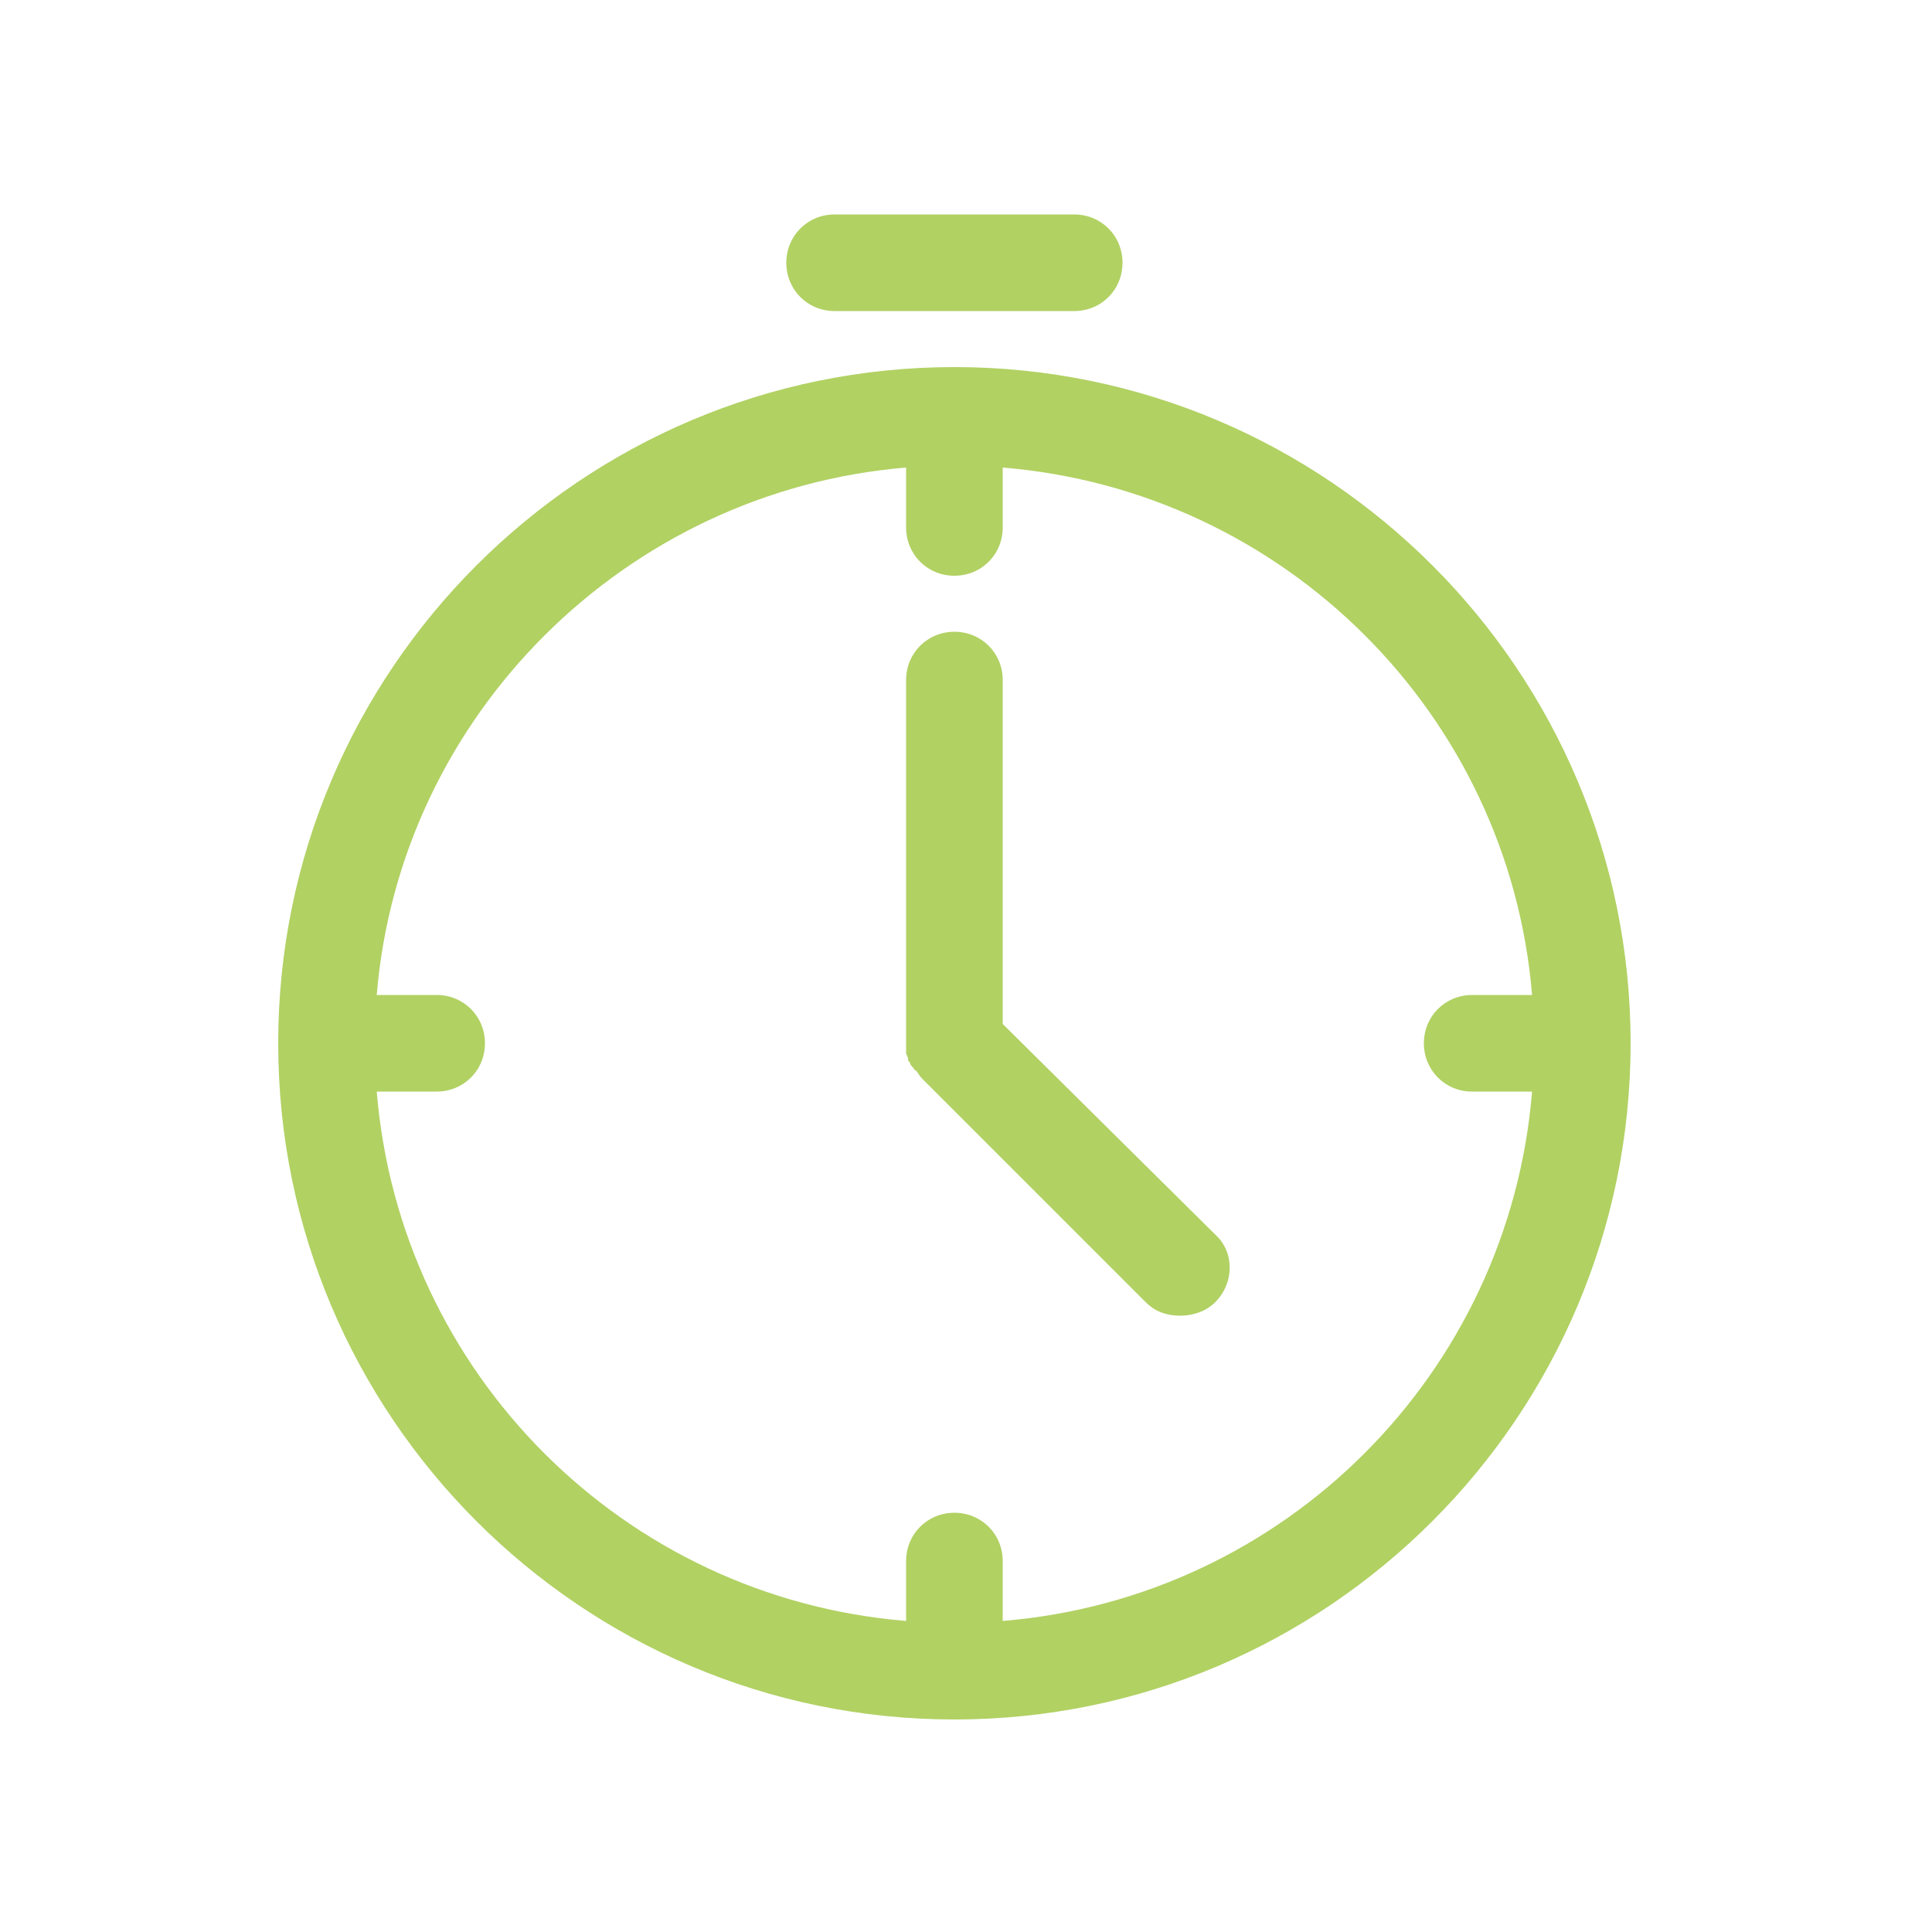
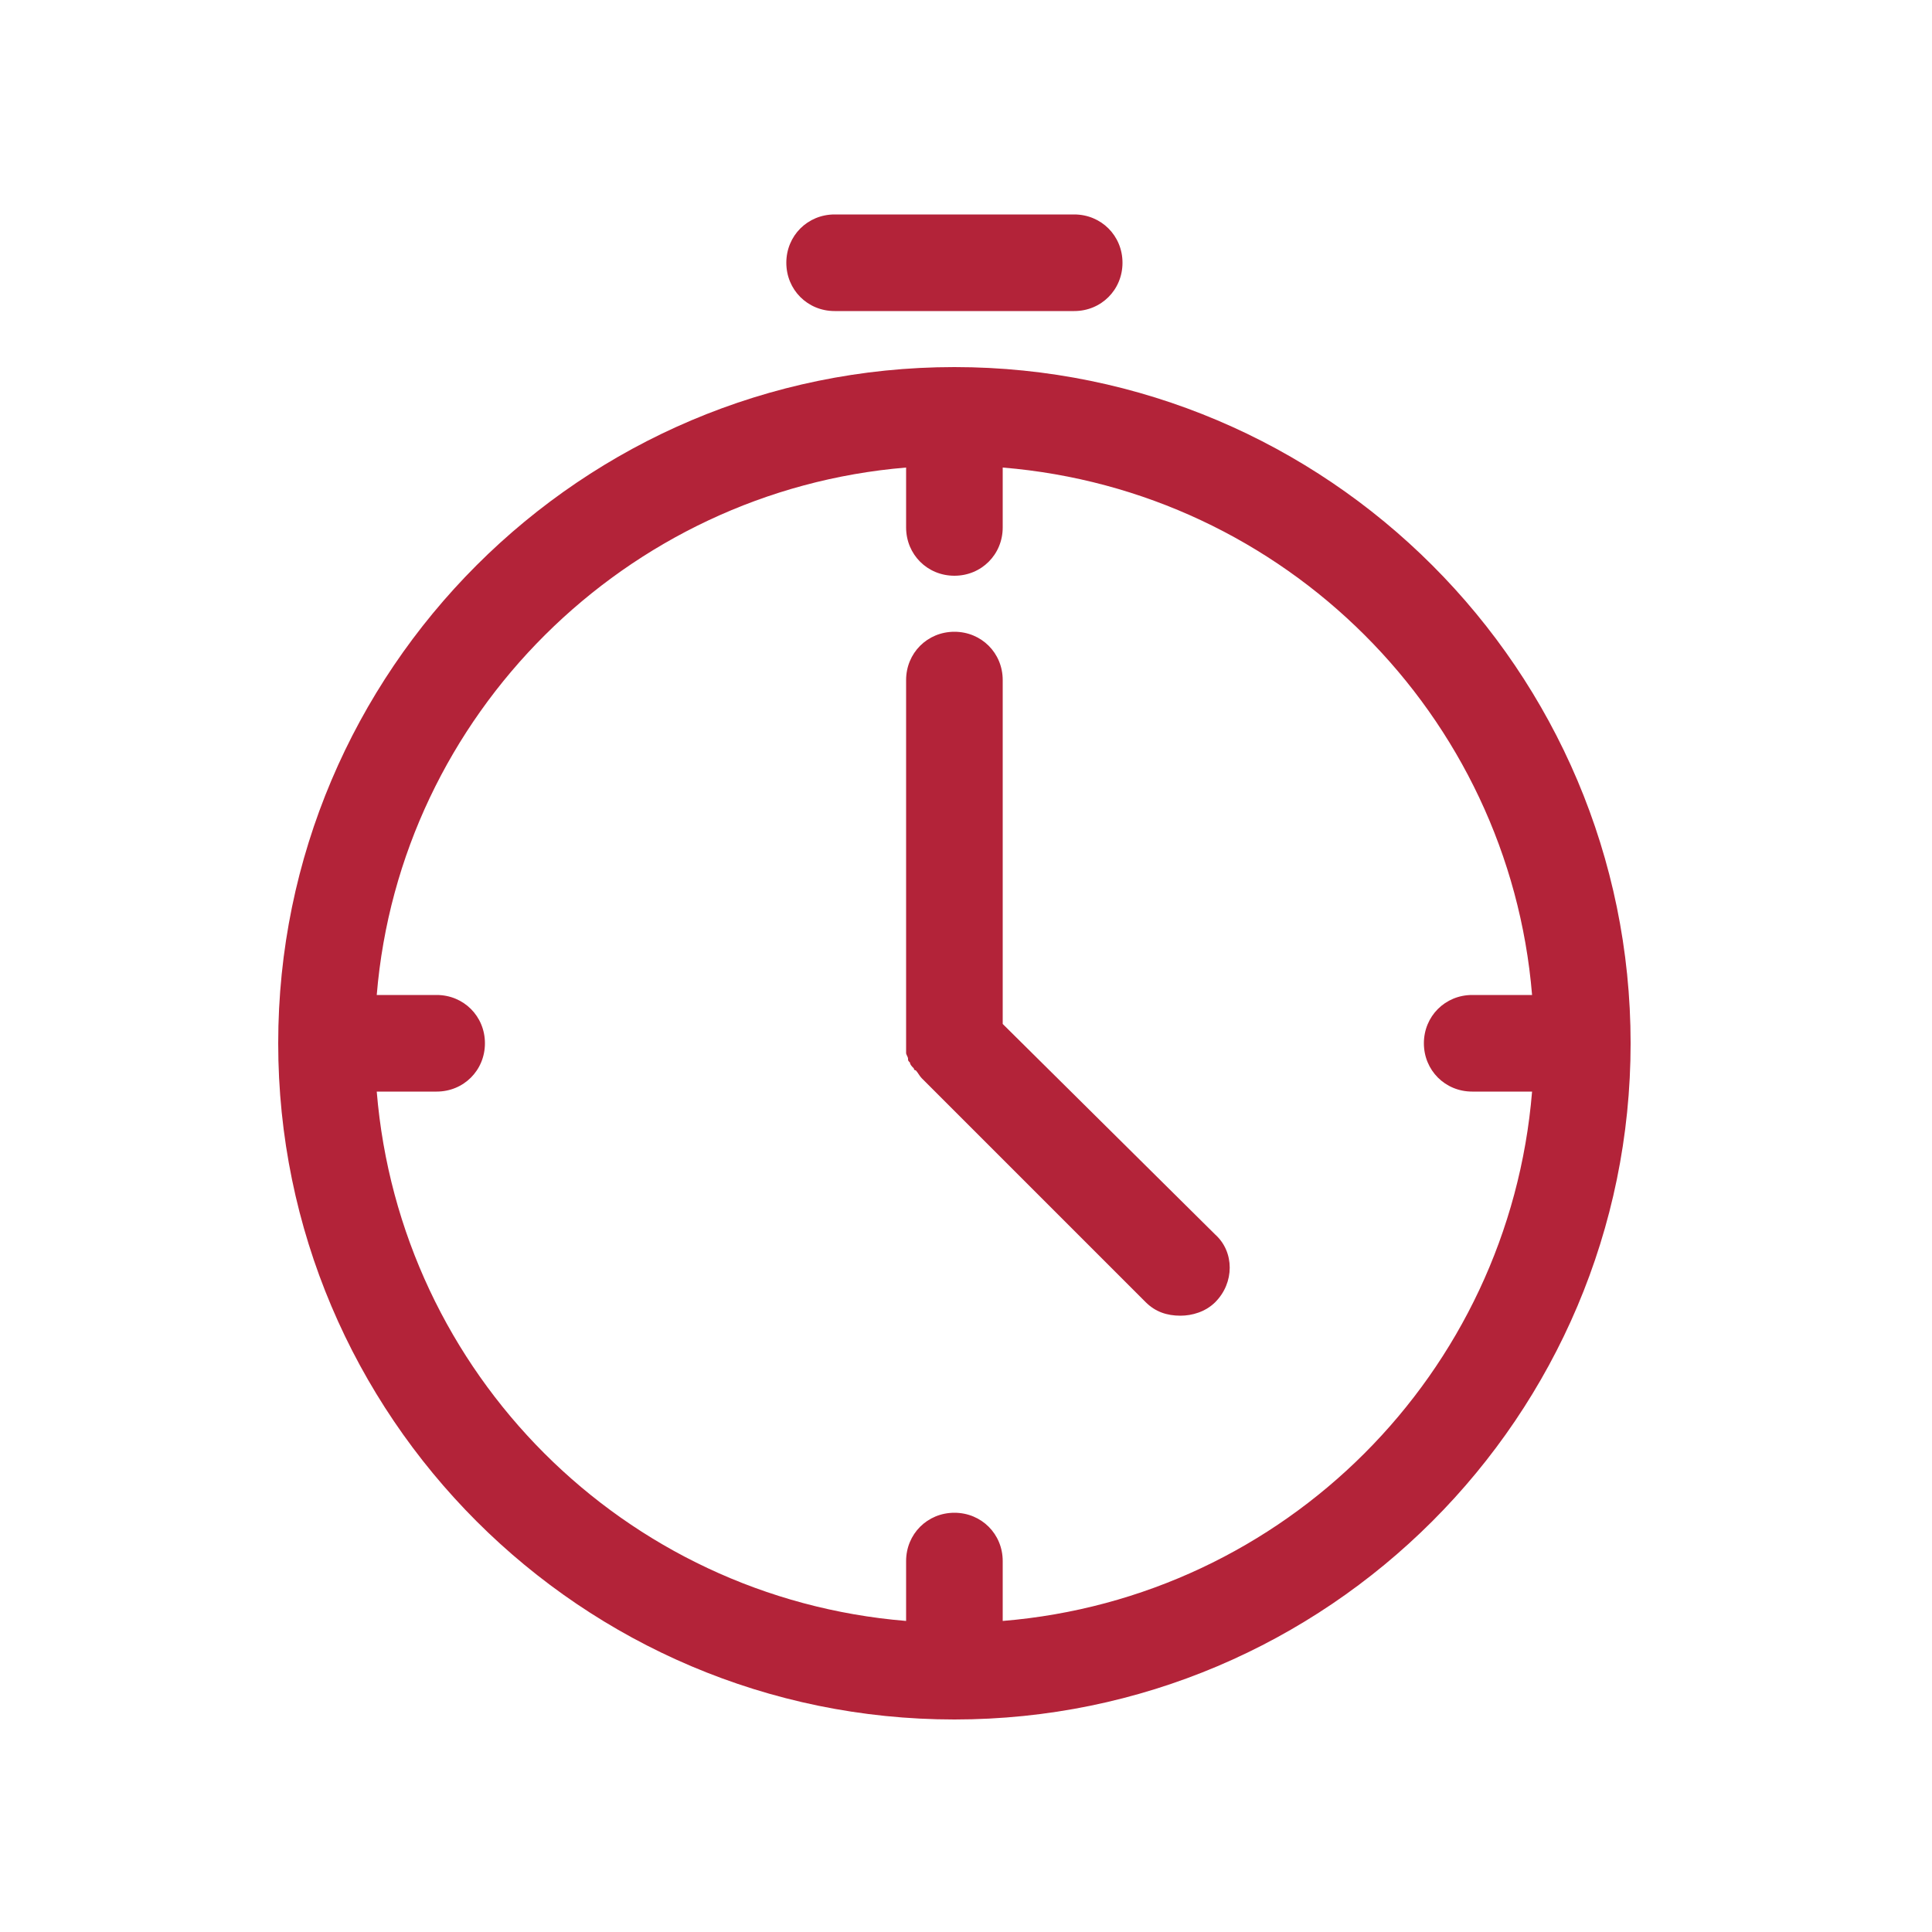
<svg xmlns="http://www.w3.org/2000/svg" id="Calque_1" viewBox="0 0 100 100">
-   <style>.st0{fill:#b1d163}</style>
+   <style>.st0{fill:#b32339}</style>
  <path class="st0" d="M49.4 19c-19.3 0-35 15.7-35 35s15.7 35 35 35 35-15.7 35-35-15.7-35-35-35zm2.5 64.9v-3.1c0-1.4-1.1-2.5-2.5-2.5s-2.5 1.1-2.5 2.5v3.1c-14.6-1.2-26.2-12.8-27.4-27.4h3.1c1.4 0 2.5-1.1 2.5-2.5s-1.1-2.5-2.5-2.5h-3.1C20.7 37 32.4 25.4 46.9 24.2v3.1c0 1.4 1.1 2.5 2.5 2.5s2.5-1.1 2.5-2.5v-3.1C66.5 25.4 78.1 37 79.3 51.5h-3.1c-1.4 0-2.5 1.1-2.5 2.5s1.1 2.5 2.5 2.5h3.1c-1.2 14.6-12.8 26.2-27.4 27.4z" />
  <path class="st0" d="M51.9 53V35.2c0-1.4-1.1-2.5-2.5-2.5s-2.5 1.1-2.5 2.5v19.3c0 .1.1.2.1.3 0 .1 0 .1.1.2 0 .1.1.2.2.3 0 0 0 .1.1.1.1.1.2.3.3.4l11.6 11.6c.5.5 1.1.7 1.8.7.6 0 1.3-.2 1.8-.7 1-1 1-2.6 0-3.5L51.9 53zm-8.7-36.9h12.4c1.4 0 2.5-1.1 2.5-2.5s-1.1-2.5-2.5-2.5H43.2c-1.4 0-2.5 1.1-2.5 2.5s1.1 2.5 2.5 2.5z" />
</svg>
